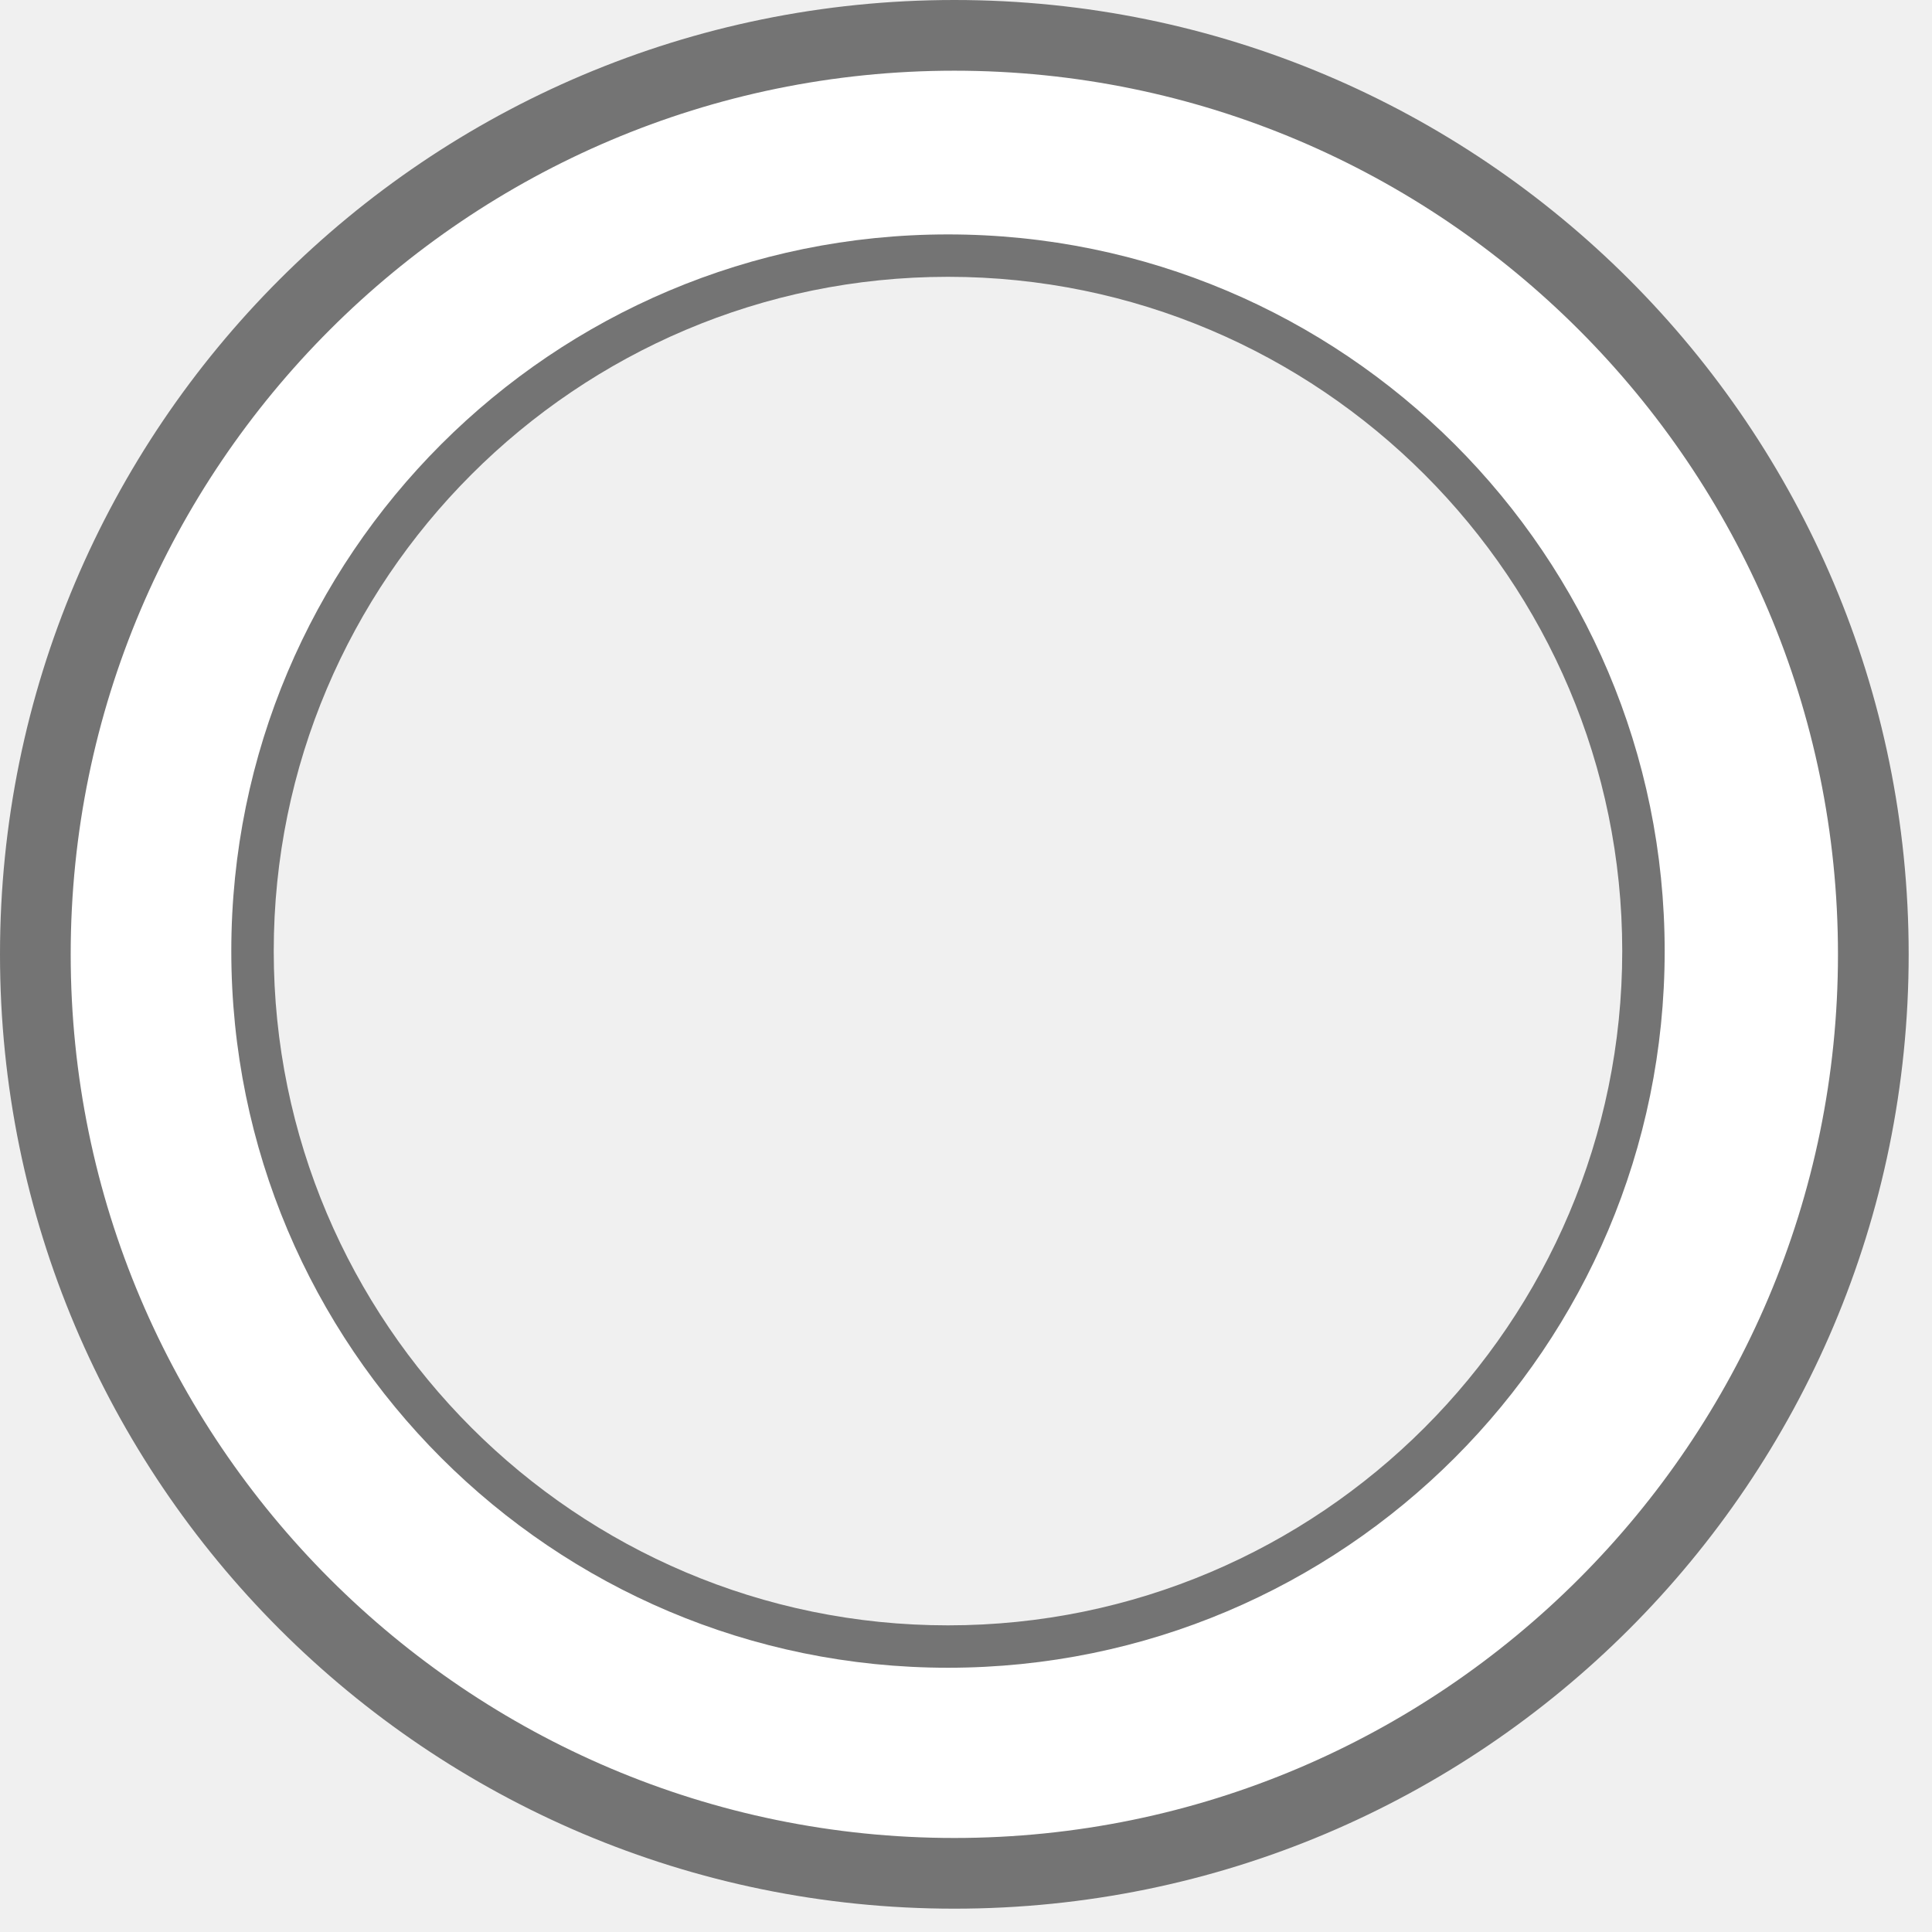
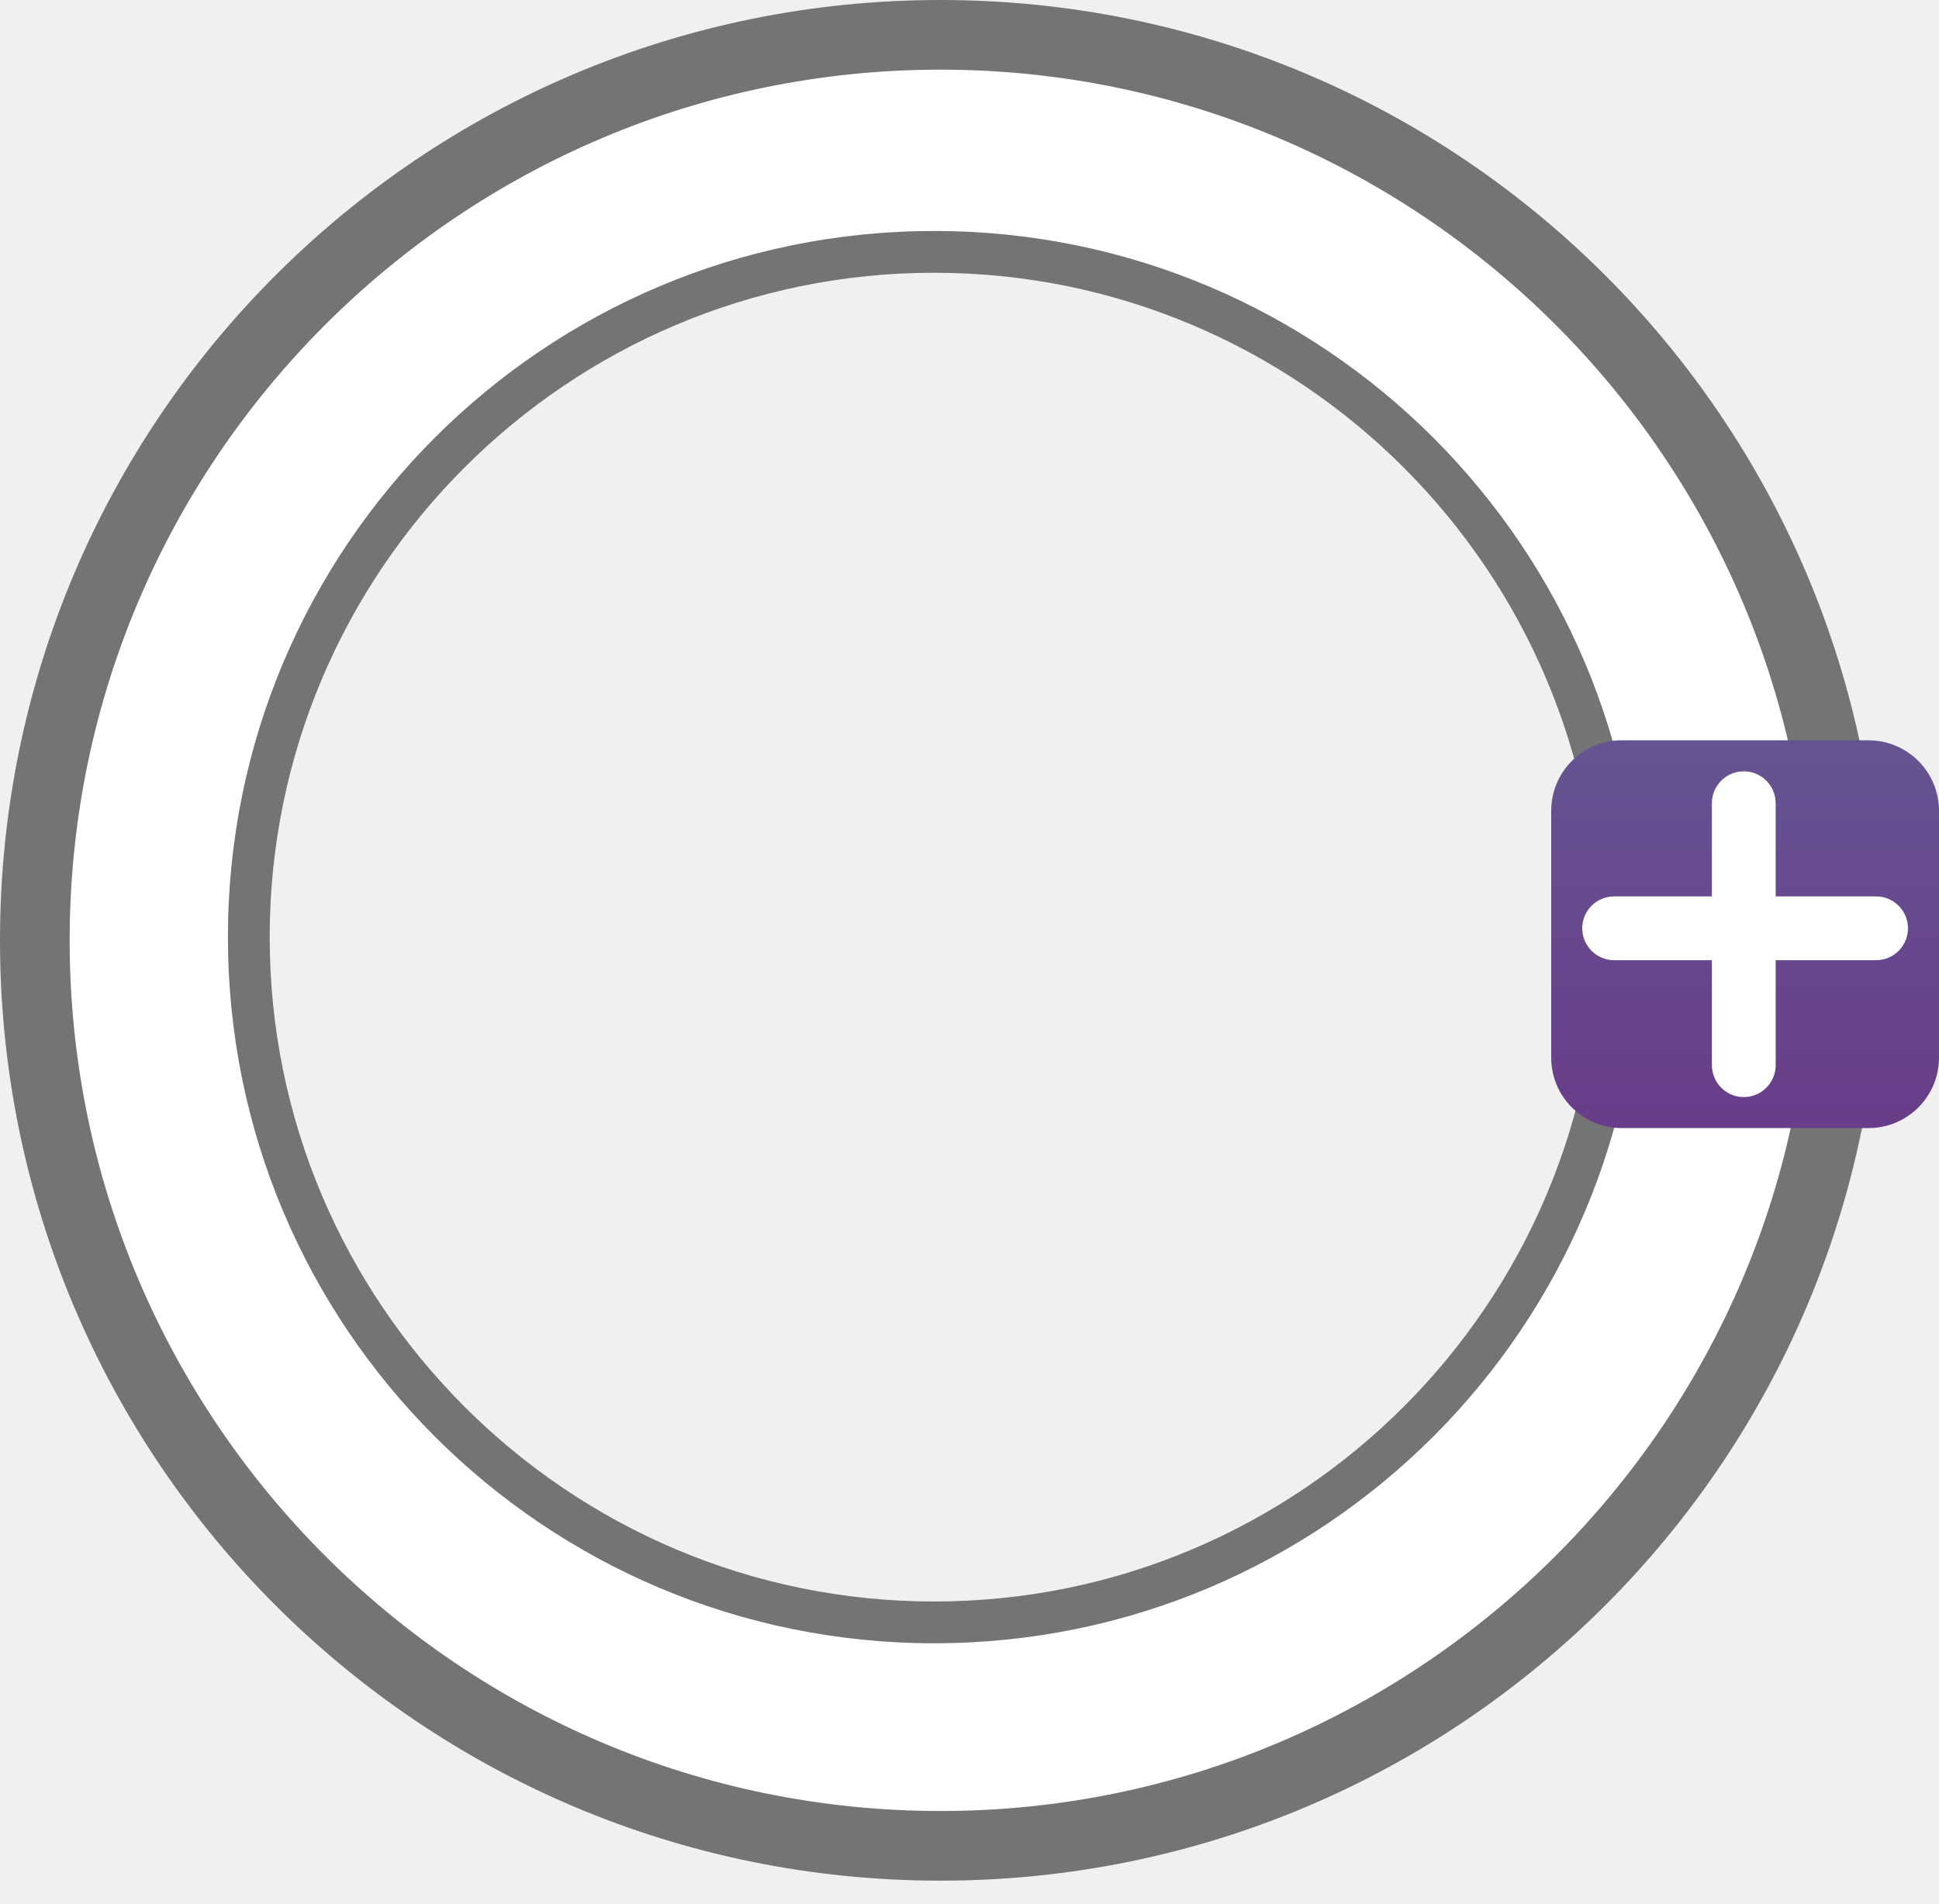
- <svg xmlns="http://www.w3.org/2000/svg" width="54" height="54" viewBox="0 0 54 54" fill="none">
+ <svg xmlns="http://www.w3.org/2000/svg" width="55" height="54" viewBox="0 0 55 54" fill="none">
  <ellipse cx="26.555" cy="26.576" rx="22" ry="22.5" stroke="white" stroke-width="6" />
-   <path d="M26.674 1.976C40.292 1.976 51.372 13.056 51.372 26.674C51.372 40.292 40.292 51.372 26.674 51.372C13.056 51.372 1.976 40.292 1.976 26.674C1.976 13.056 13.056 1.976 26.674 1.976M26.674 0C11.942 0 0 11.942 0 26.674C0 41.406 11.942 53.348 26.674 53.348C41.406 53.348 53.348 41.406 53.348 26.674C53.348 11.942 41.406 0 26.674 0Z" fill="#747474" />
-   <path d="M26.496 7.737C36.889 7.737 45.342 16.19 45.342 26.583C45.342 36.976 36.889 45.429 26.496 45.429C16.103 45.429 7.651 36.976 7.651 26.583C7.651 16.19 16.103 7.737 26.496 7.737M26.496 6.552C15.431 6.552 6.465 15.518 6.465 26.583C6.465 37.648 15.435 46.614 26.496 46.614C37.557 46.614 46.528 37.644 46.528 26.583C46.528 15.522 37.557 6.552 26.496 6.552Z" fill="#747474" />
+   <path d="M26.674 1.976C40.292 1.976 51.372 13.056 51.372 26.674C51.372 40.292 40.292 51.372 26.674 51.372C13.056 51.372 1.976 40.292 1.976 26.674C1.976 13.056 13.056 1.976 26.674 1.976ZM26.674 0C11.942 0 0 11.942 0 26.674C0 41.406 11.942 53.348 26.674 53.348C41.406 53.348 53.348 41.406 53.348 26.674C53.348 11.942 41.406 0 26.674 0Z" fill="#747474" />
+   <path d="M26.496 7.737C36.889 7.737 45.342 16.19 45.342 26.583C45.342 36.976 36.889 45.429 26.496 45.429C16.103 45.429 7.65 36.976 7.65 26.583C7.65 16.19 16.103 7.737 26.496 7.737ZM26.496 6.552C15.431 6.552 6.465 15.518 6.465 26.583C6.465 37.648 15.435 46.614 26.496 46.614C37.557 46.614 46.527 37.644 46.527 26.583C46.527 15.522 37.557 6.552 26.496 6.552Z" fill="#747474" />
+   <path d="M44 23C44 21.895 44.895 21 46 21H53C54.105 21 55 21.895 55 23V30C55 31.105 54.105 32 53 32H46C44.895 32 44 31.105 44 30V23Z" fill="url(#paint0_linear_198_113)" />
+   <path d="M53.216 25.428L50.367 25.428L50.367 22.785C50.367 22.285 49.962 21.88 49.462 21.88C48.963 21.88 48.558 22.285 48.558 22.785V25.428L45.785 25.428C45.285 25.428 44.88 25.833 44.88 26.332C44.881 26.832 45.285 27.237 45.785 27.237H48.558V30.215C48.558 30.715 48.963 31.12 49.463 31.12C49.962 31.12 50.367 30.715 50.367 30.216V27.237H53.216C53.715 27.237 54.12 26.832 54.12 26.333C54.121 25.833 53.715 25.428 53.216 25.428Z" fill="white" />
+   <defs>
+     <linearGradient id="paint0_linear_198_113" x1="49.5" y1="21" x2="49.5" y2="32" gradientUnits="userSpaceOnUse">
+       <stop stop-color="#665492" />
+       <stop offset="1" stop-color="#683D89" />
+     </linearGradient>
+   </defs>
</svg>
